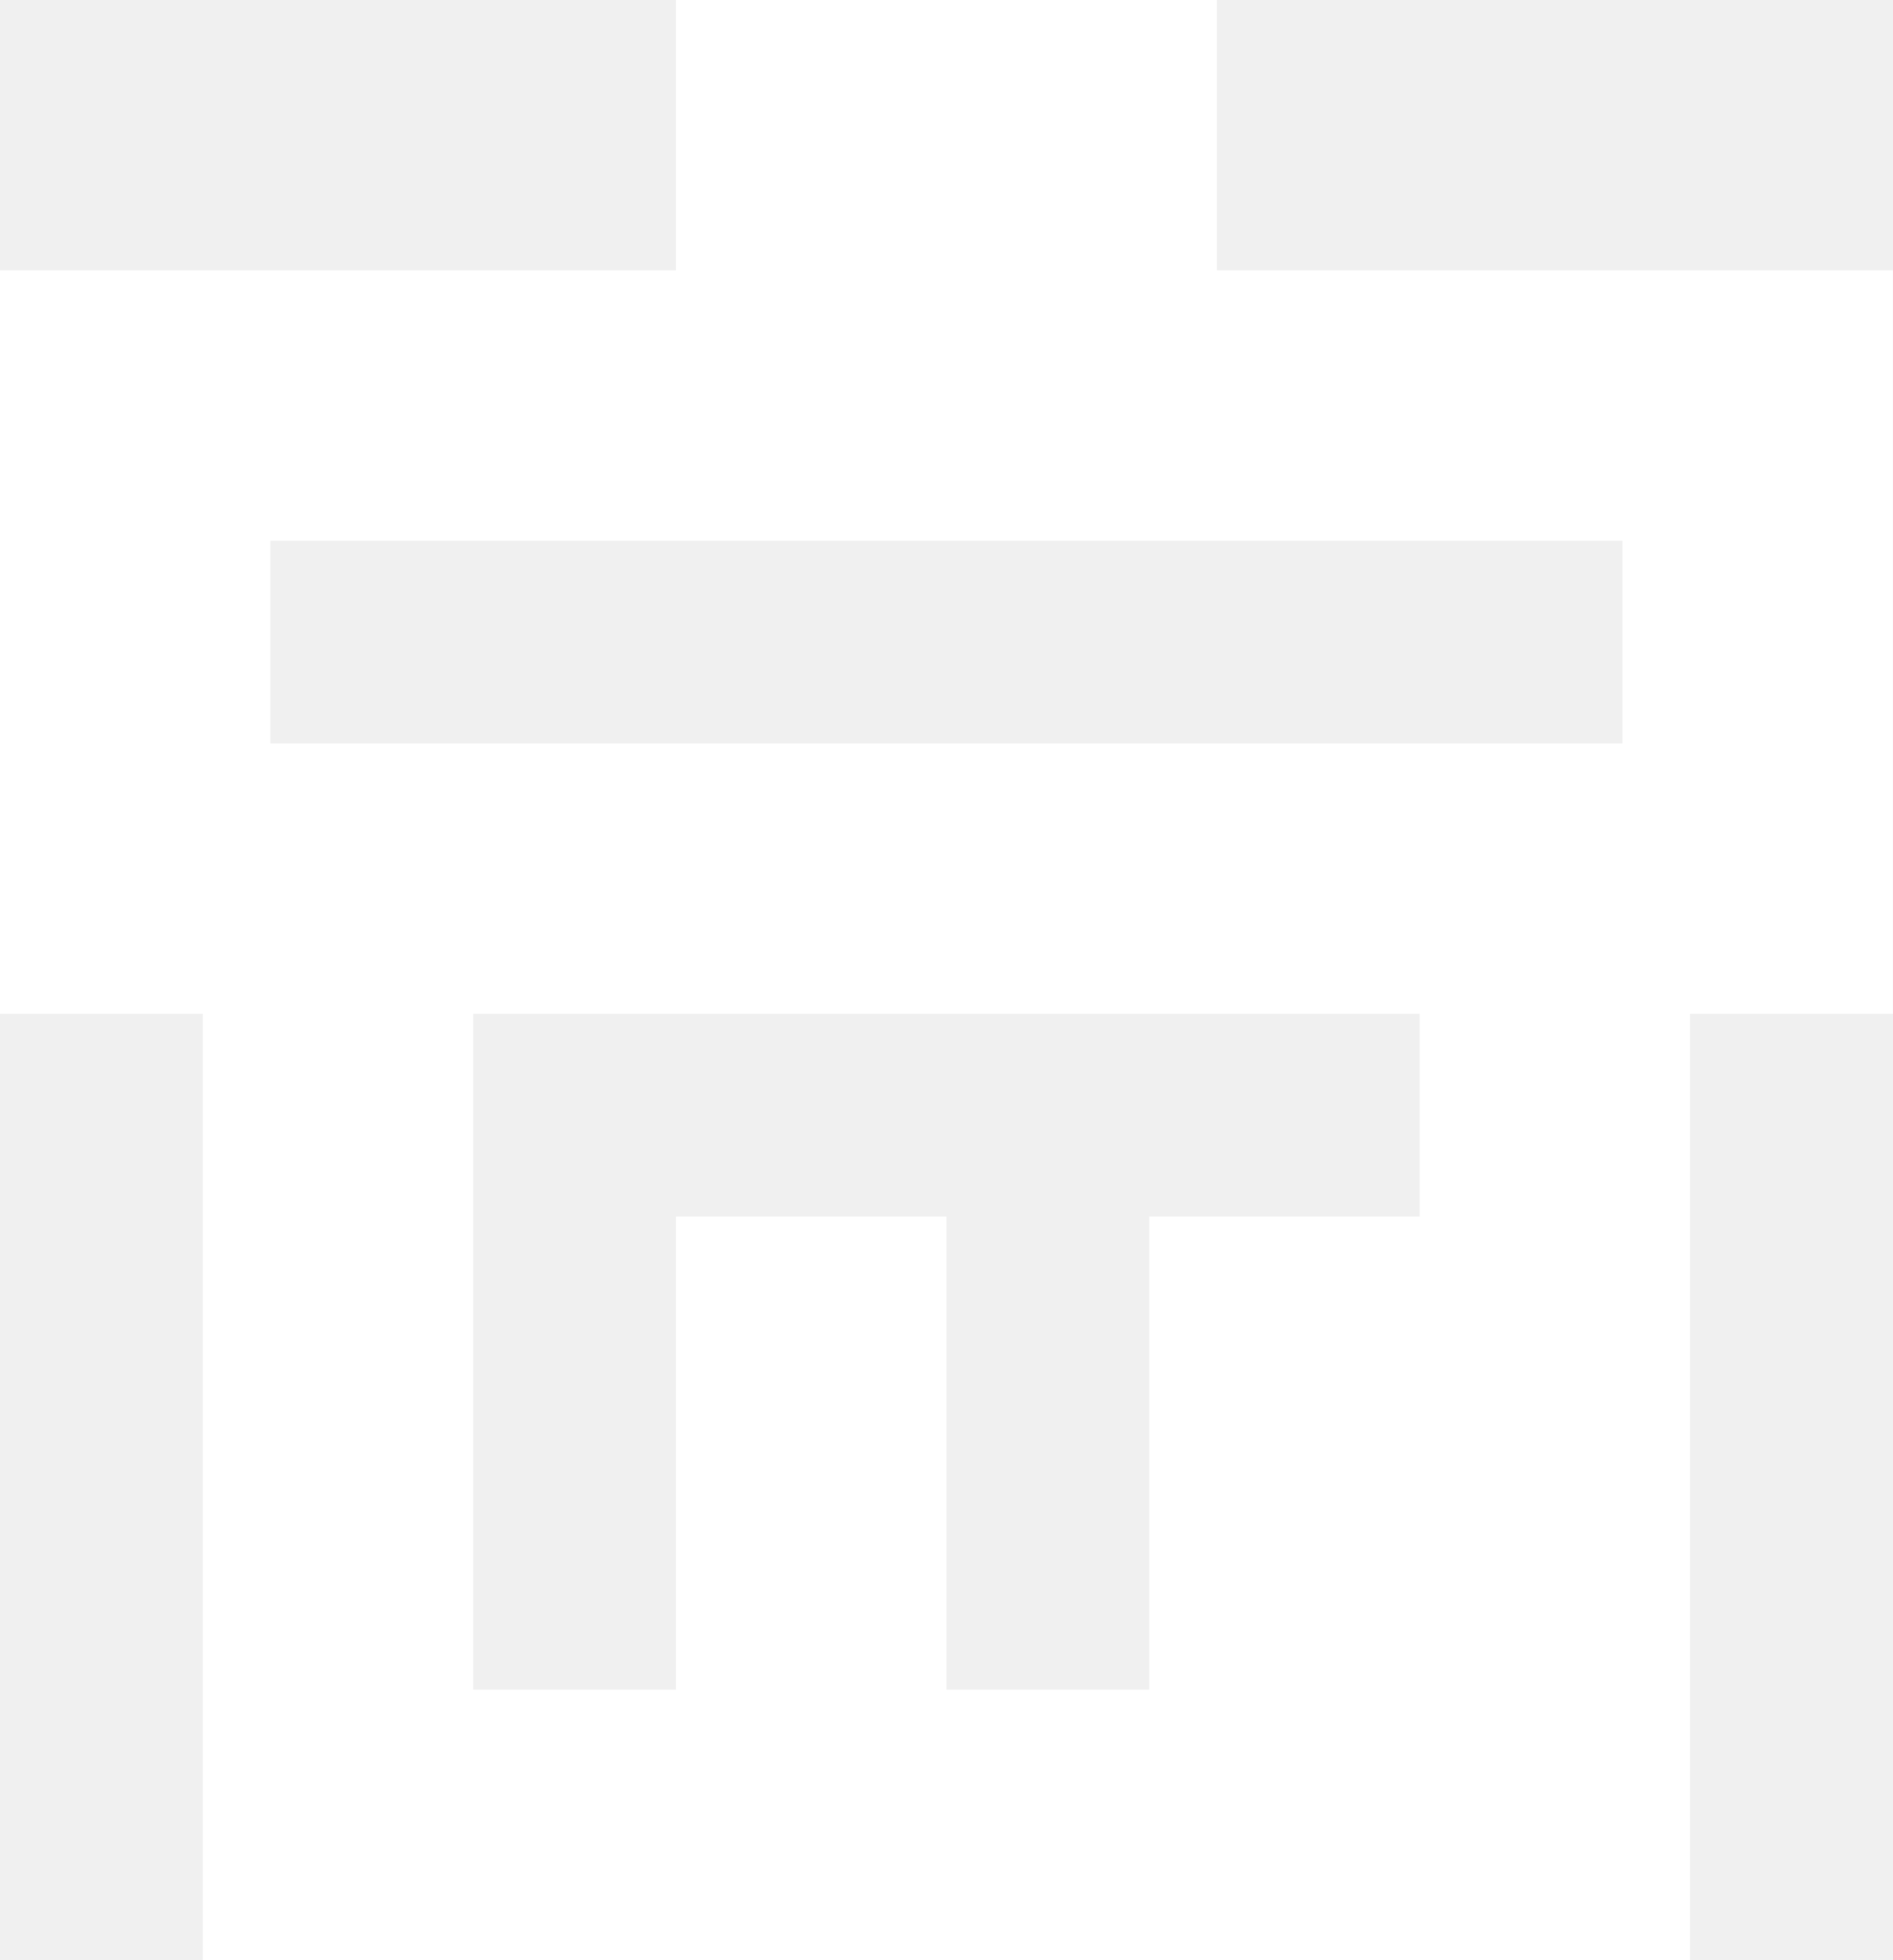
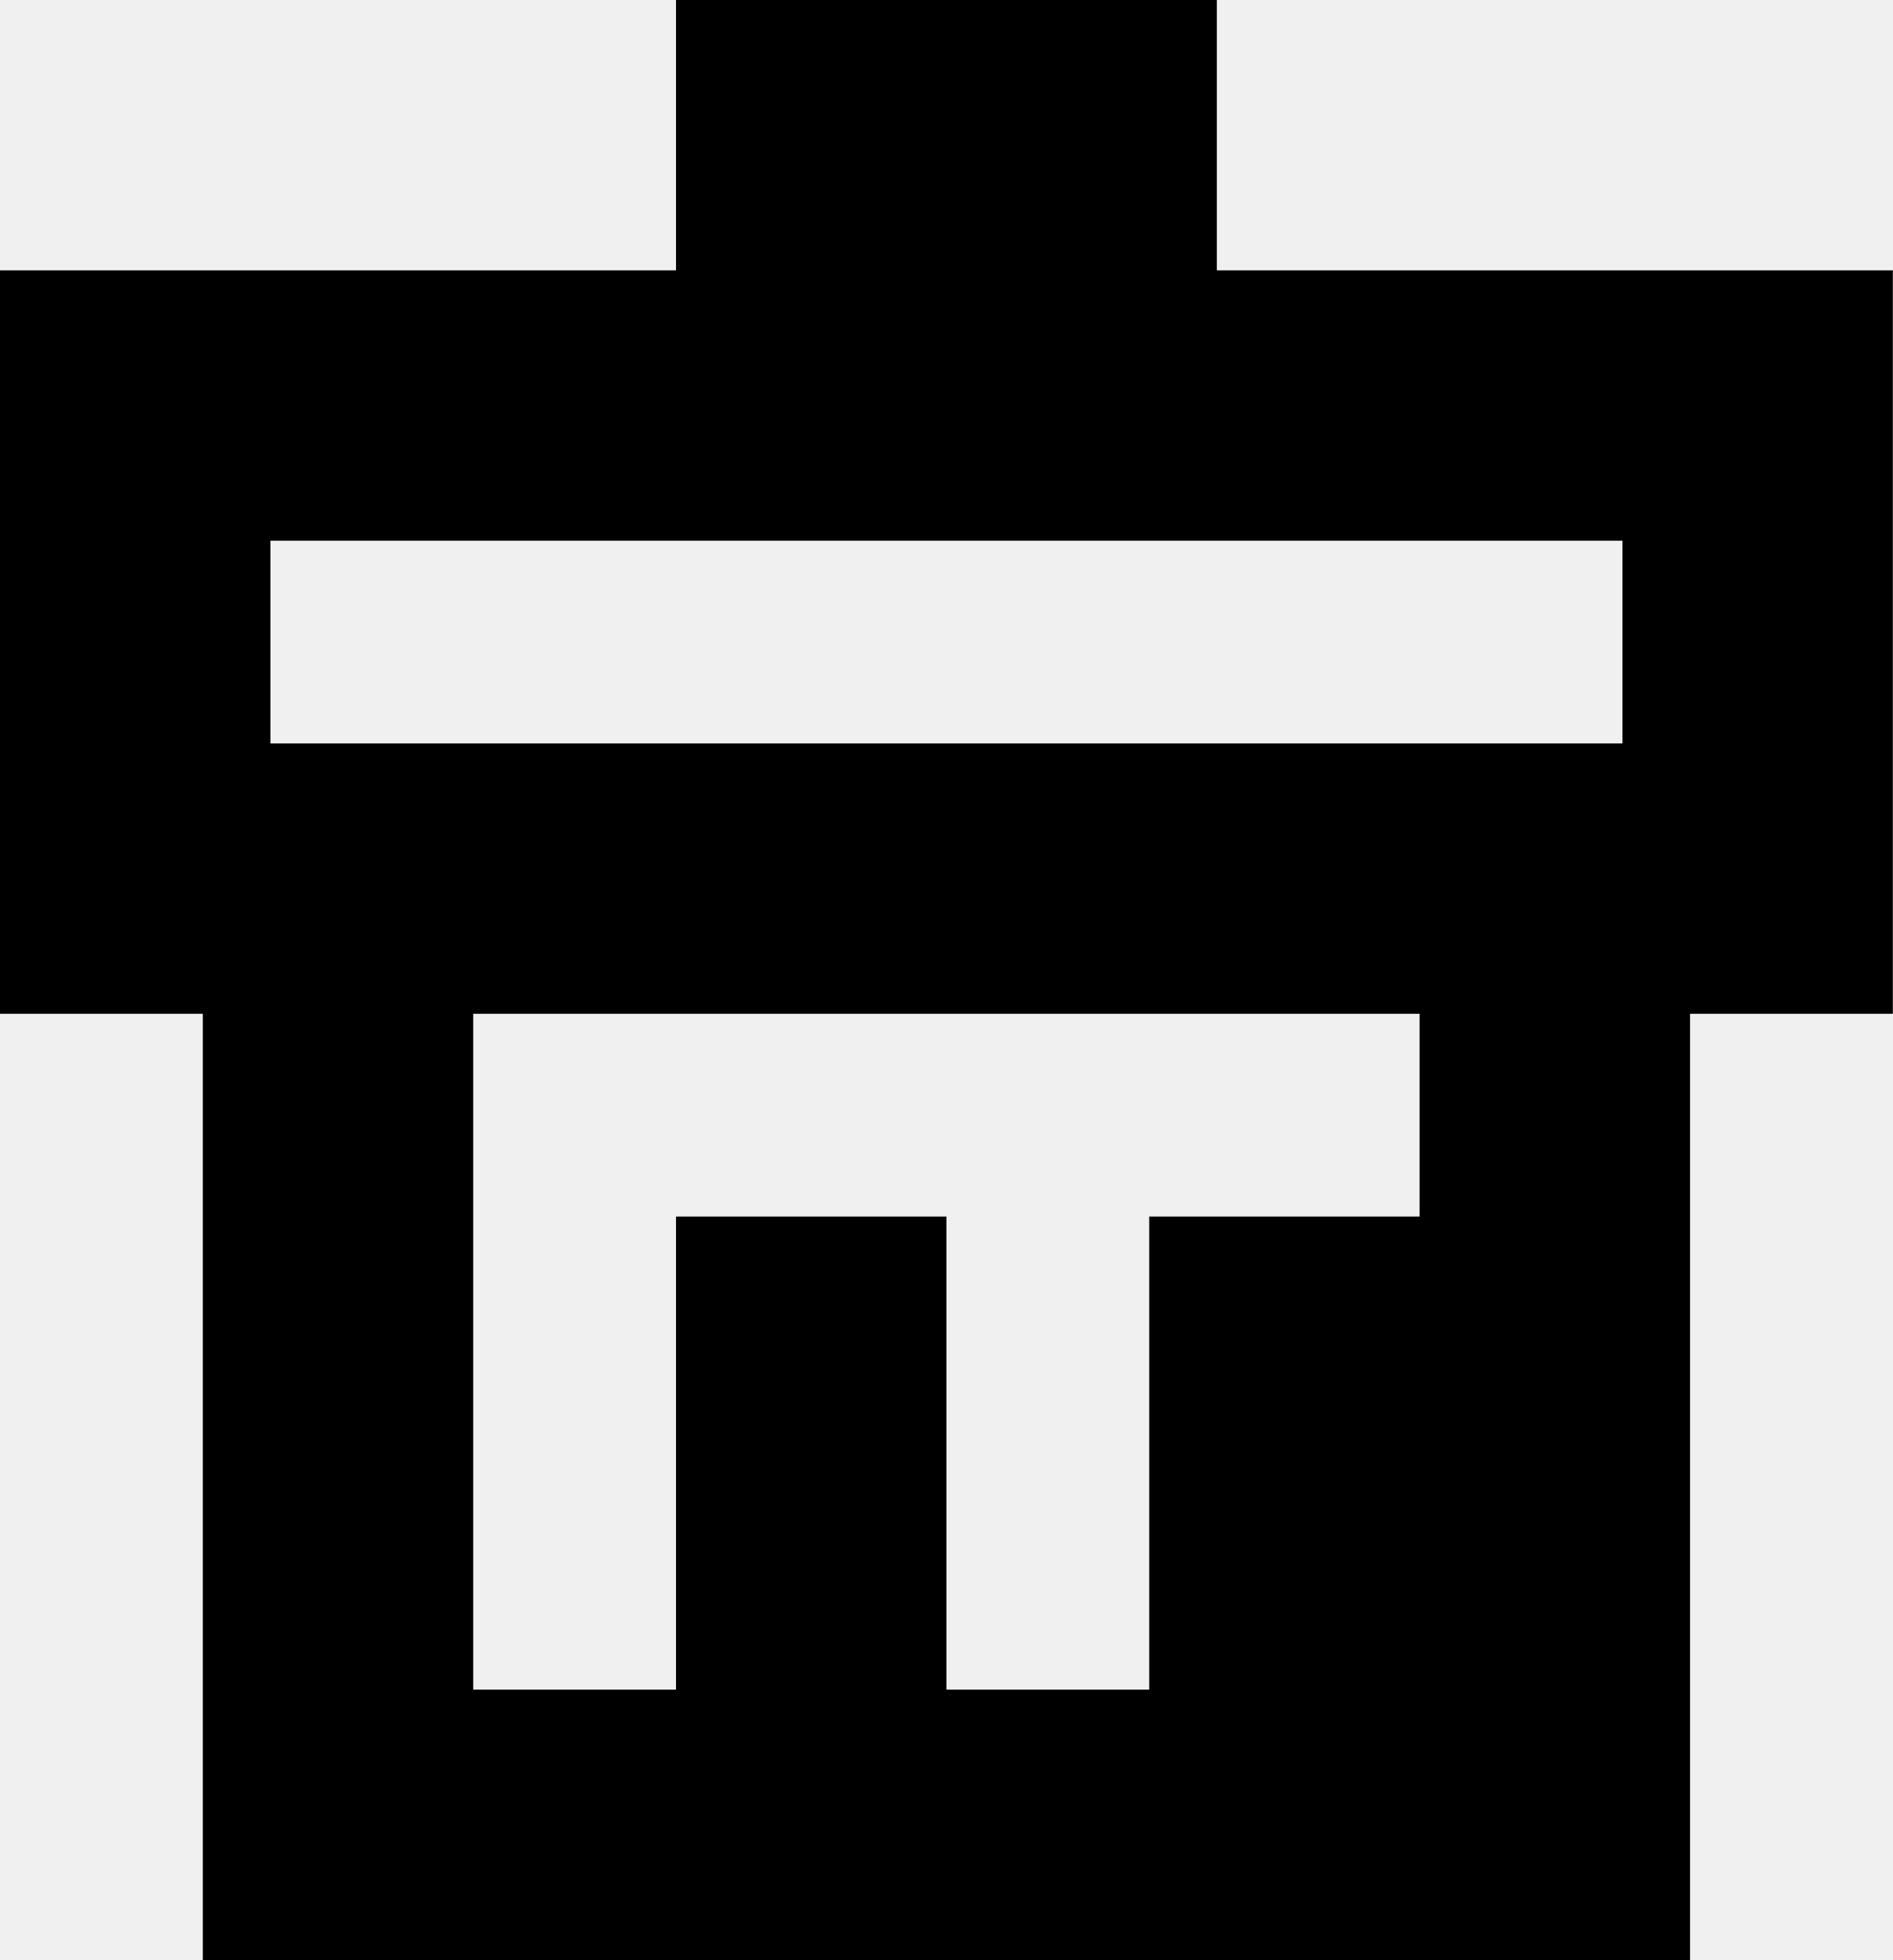
<svg xmlns="http://www.w3.org/2000/svg" width="28px" height="29px" viewBox="0 0 28 29" version="1.1">
-   <g id="Page-1" stroke="none" stroke-width="1" fill="none" fill-rule="evenodd">
-     <g id="Sidebar" transform="translate(-14, -174)" fill="#FFFFFF">
-       <g id="menu" transform="translate(0, 102)">
-         <path d="M17,97 L17,87 L14,87 L14,83 L14,80 L14,76 L24,76 L24,72 L32,72 L32,76 L42,76 L42,80 L42,83 L42,87 L39,87 L39,97 L39,101 L17,101 L17,97 Z M21,97 L24,97 L24,90 L28,90 L28,97 L31,97 L31,90 L35,90 L35,87 L21,87 L21,97 Z M38,80 L18,80 L18,83 L38,83 L38,80 Z" id="clear" />
-       </g>
-     </g>
-   </g>
+   <path d="M3,25 L3,15 L0,15 L0,11 L0,8 L0,4 L10,4 L10,0 L18,0 L18,4 L28,4 L28,8 L28,11 L28,15 L25,15 L25,25 L25,29 L3,29 L3,25 Z M7,25 L10,25 L10,18 L14,18 L14,25 L17,25 L17,18 L21,18 L21,15 L7,15 L7,25 Z M24,8 L4,8 L4,11 L24,11 L24,8 Z" id="clear" />
</svg>
